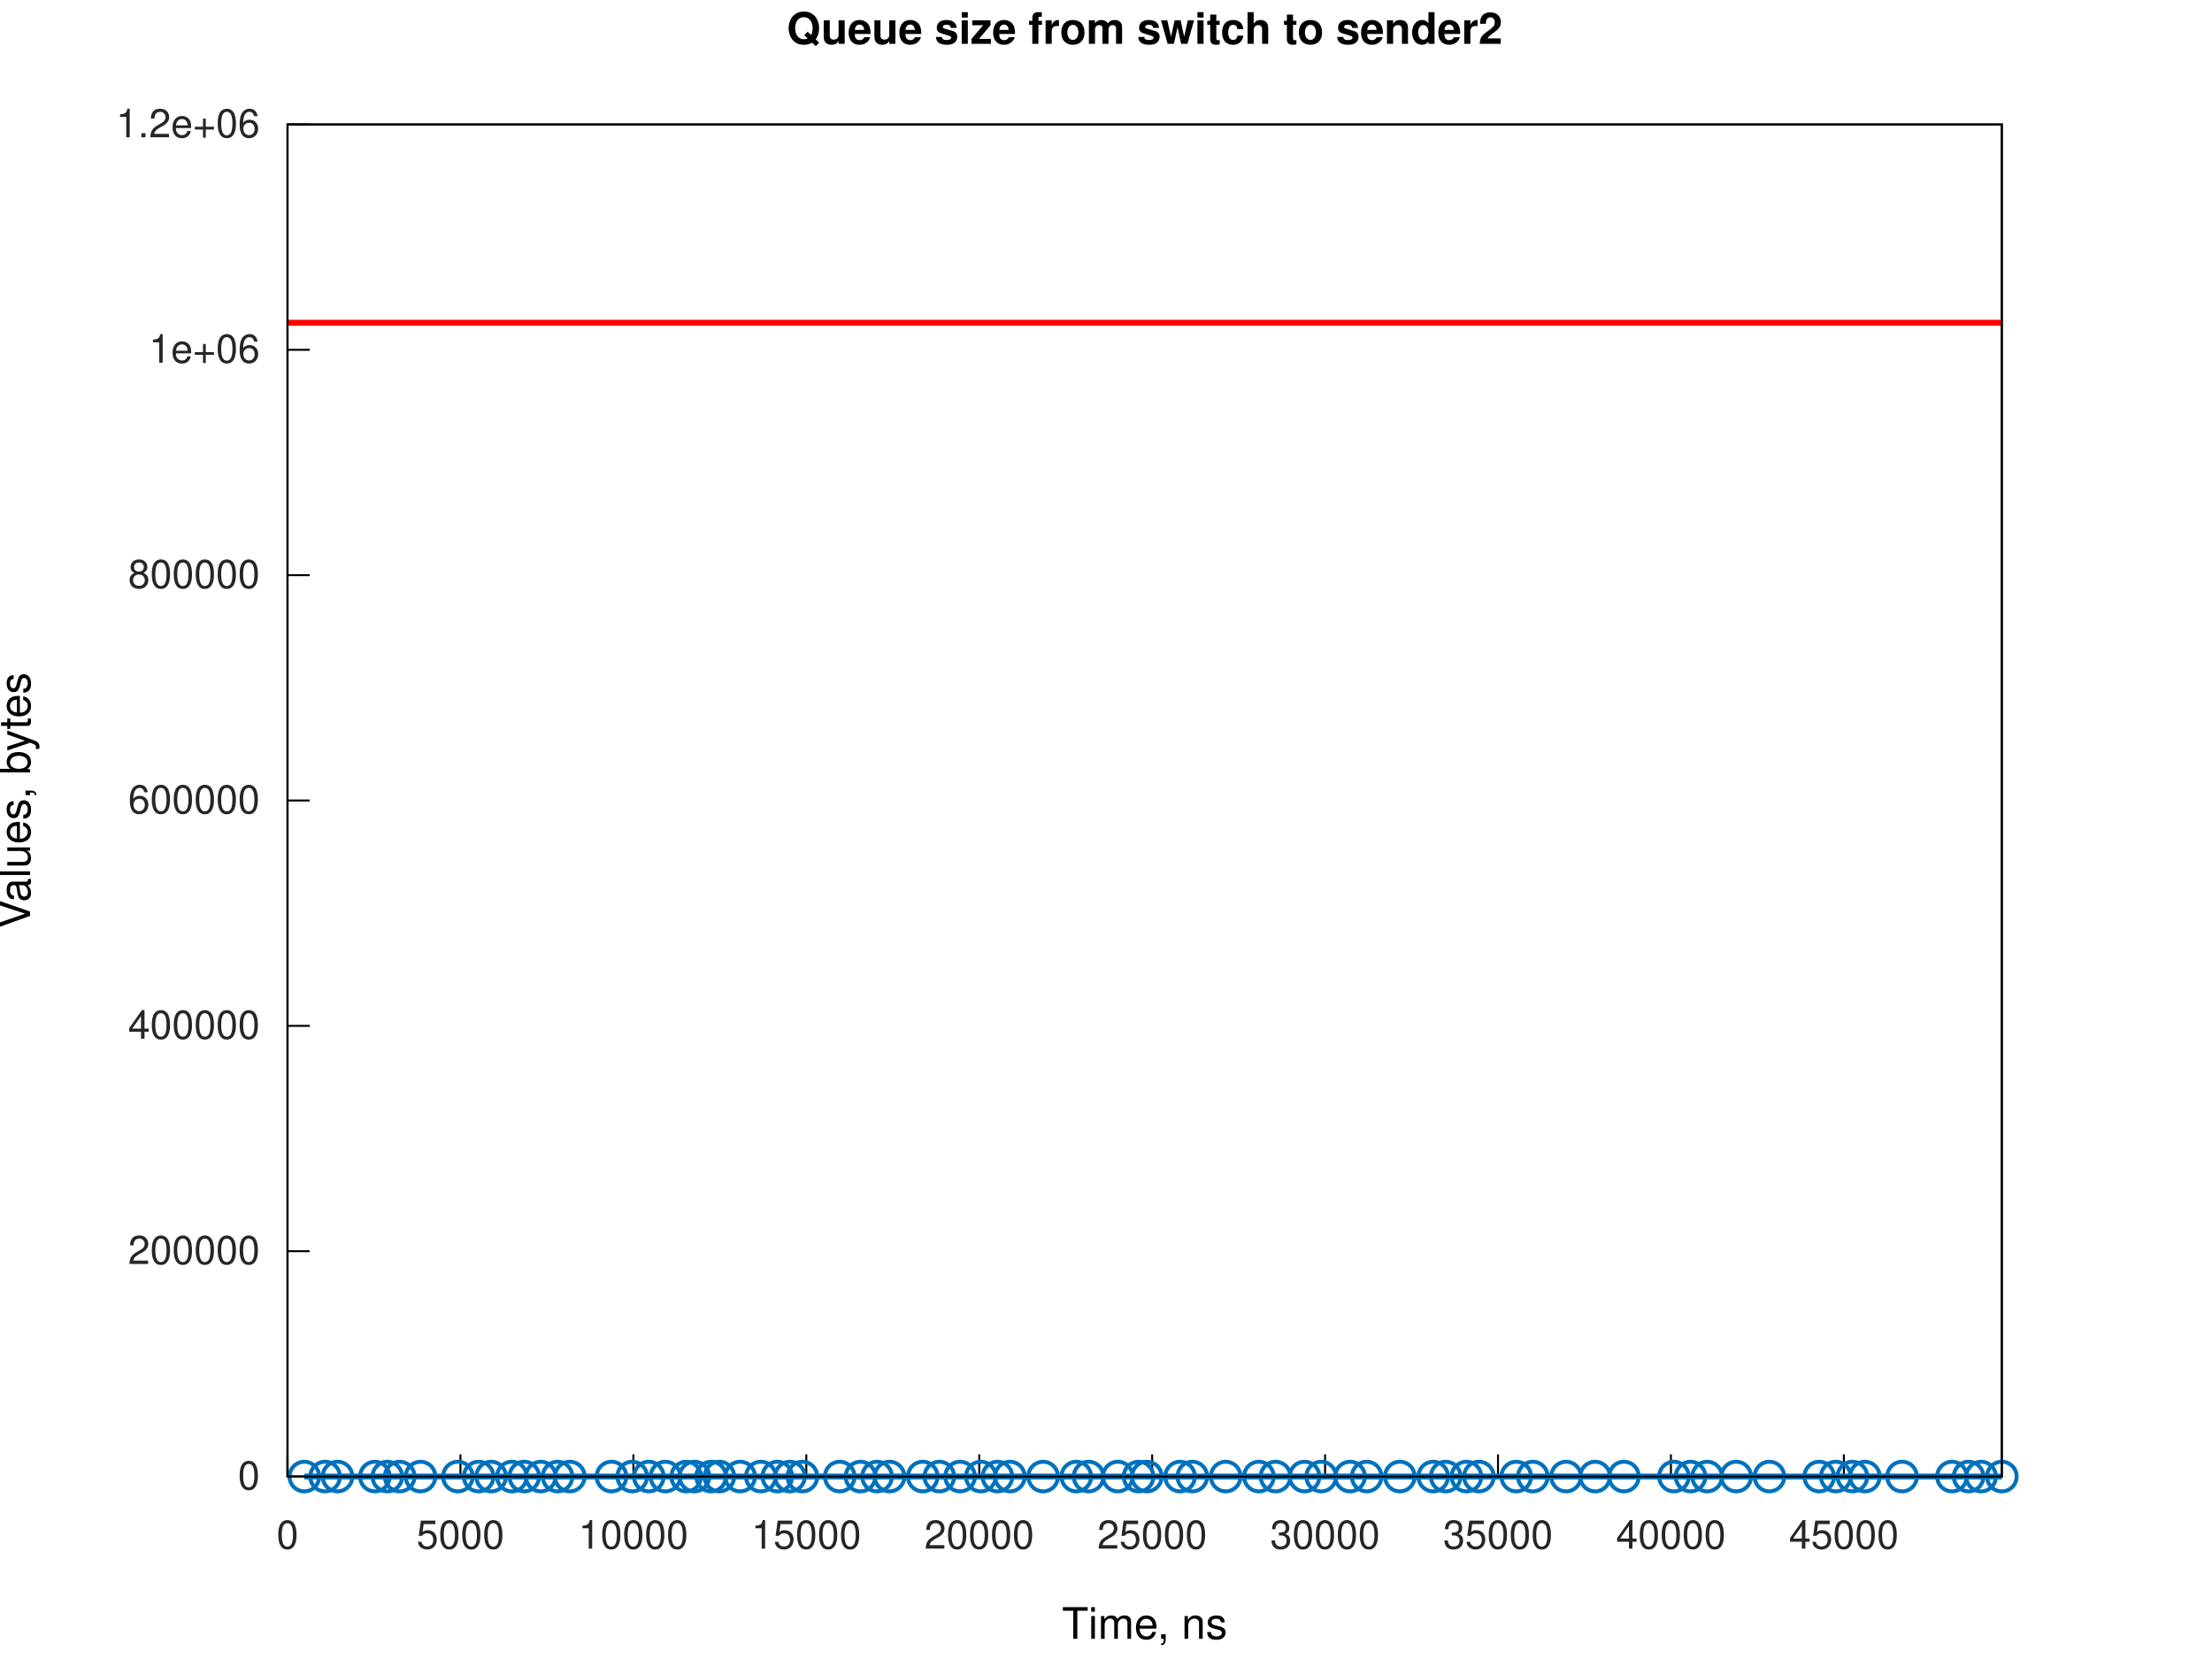
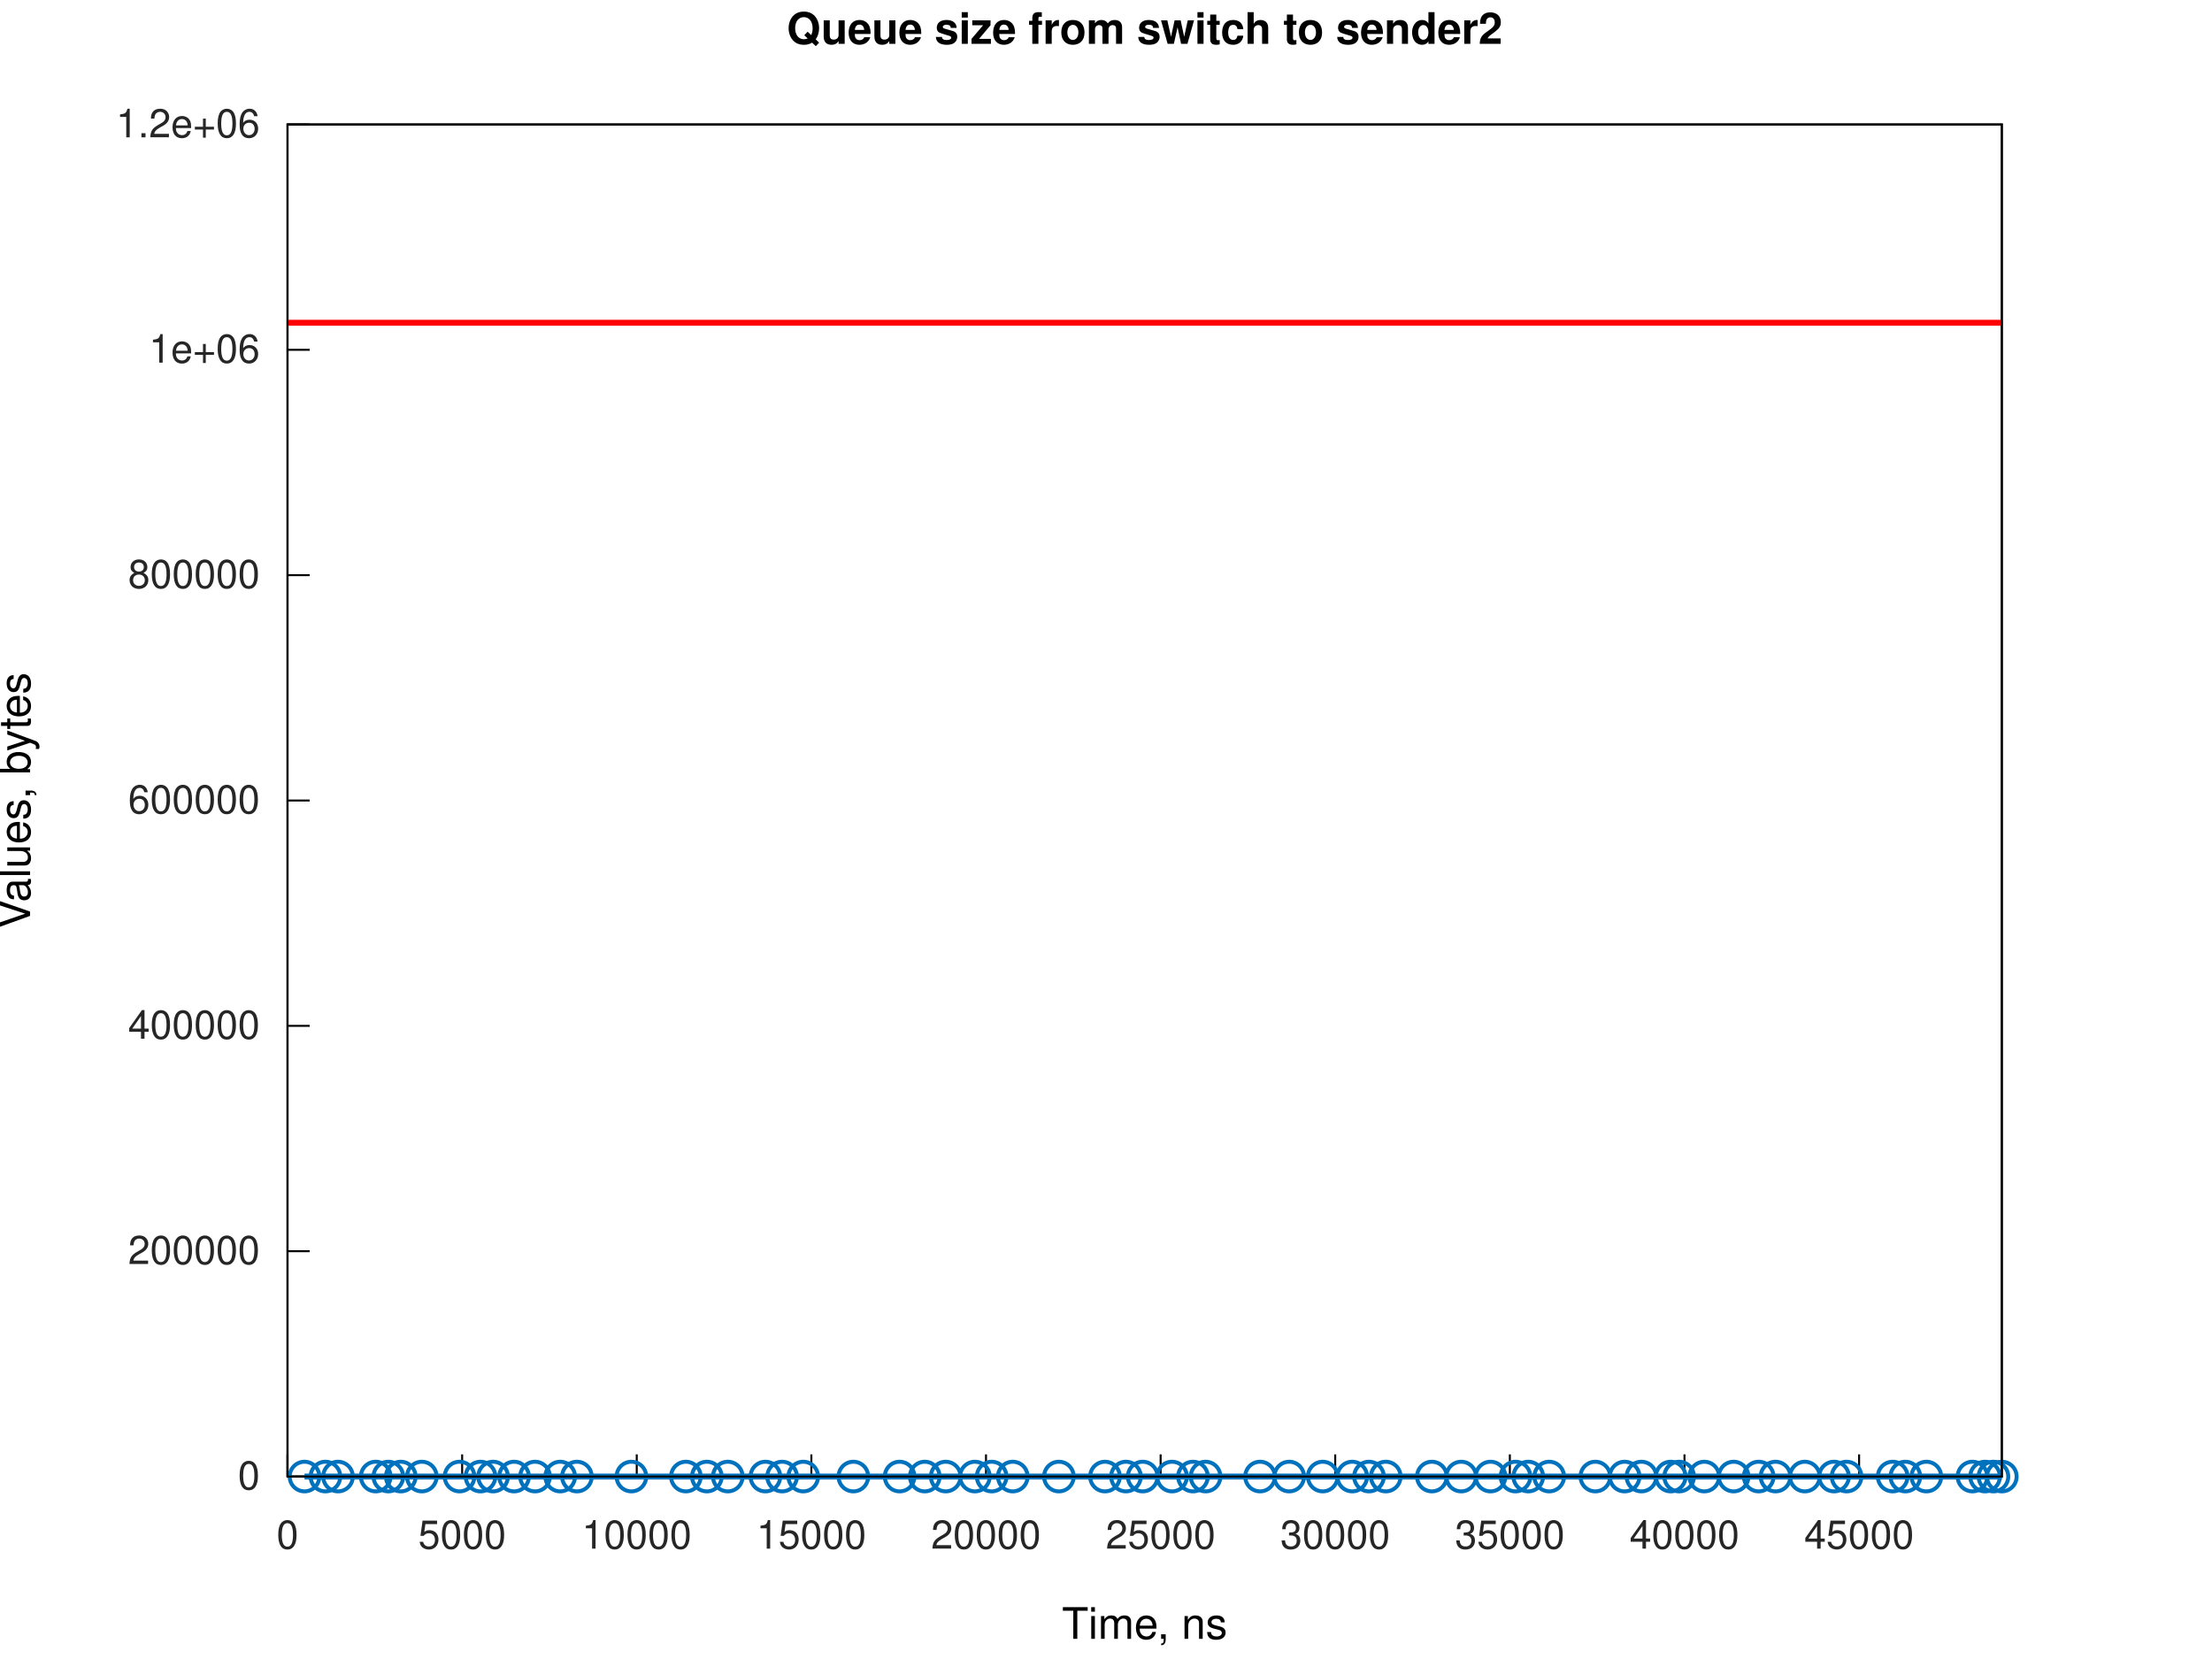
<svg xmlns="http://www.w3.org/2000/svg" xmlns:xlink="http://www.w3.org/1999/xlink" width="560" height="420" viewBox="0 0 560 420">
  <g id="gnuplot_canvas">
    <rect x="0" y="0" width="560" height="420" fill="none" />
    <defs>
      <circle id="gpDot" r="0.5" stroke-width="0.5" stroke="currentColor" />
      <path id="gpPt0" stroke-width="0.267" stroke="currentColor" d="M-1,0 h2 M0,-1 v2" />
      <path id="gpPt1" stroke-width="0.267" stroke="currentColor" d="M-1,-1 L1,1 M1,-1 L-1,1" />
      <path id="gpPt2" stroke-width="0.267" stroke="currentColor" d="M-1,0 L1,0 M0,-1 L0,1 M-1,-1 L1,1 M-1,1 L1,-1" />
      <rect id="gpPt3" stroke-width="0.267" stroke="currentColor" x="-1" y="-1" width="2" height="2" />
      <rect id="gpPt4" stroke-width="0.267" stroke="currentColor" fill="currentColor" x="-1" y="-1" width="2" height="2" />
      <circle id="gpPt5" stroke-width="0.267" stroke="currentColor" cx="0" cy="0" r="1" />
      <use xlink:href="#gpPt5" id="gpPt6" fill="currentColor" stroke="none" />
      <path id="gpPt7" stroke-width="0.267" stroke="currentColor" d="M0,-1.33 L-1.33,0.67 L1.33,0.67 z" />
      <use xlink:href="#gpPt7" id="gpPt8" fill="currentColor" stroke="none" />
      <use xlink:href="#gpPt7" id="gpPt9" stroke="currentColor" transform="rotate(180)" />
      <use xlink:href="#gpPt9" id="gpPt10" fill="currentColor" stroke="none" />
      <use xlink:href="#gpPt3" id="gpPt11" stroke="currentColor" transform="rotate(45)" />
      <use xlink:href="#gpPt11" id="gpPt12" fill="currentColor" stroke="none" />
      <path id="gpPt13" stroke-width="0.267" stroke="currentColor" d="M0,1.330 L1.265,0.411 L0.782,-1.067 L-0.782,-1.076 L-1.265,0.411 z" />
      <use xlink:href="#gpPt13" id="gpPt14" fill="currentColor" stroke="none" />
      <filter id="textbox" filterUnits="objectBoundingBox" x="0" y="0" height="1" width="1">
        <feFlood flood-color="white" flood-opacity="1" result="bgnd" />
        <feComposite in="SourceGraphic" in2="bgnd" operator="atop" />
      </filter>
      <filter id="greybox" filterUnits="objectBoundingBox" x="0" y="0" height="1" width="1">
        <feFlood flood-color="lightgrey" flood-opacity="1" result="grey" />
        <feComposite in="SourceGraphic" in2="grey" operator="atop" />
      </filter>
    </defs>
    <g fill="none" color="white" stroke="currentColor" stroke-width="1.00" stroke-linecap="butt" stroke-linejoin="miter">
</g>
    <g fill="none" color="white" stroke="currentColor" stroke-width="0.50" stroke-linecap="butt" stroke-linejoin="miter">
</g>
    <g fill="none" color="black" stroke="currentColor" stroke-width="0.50" stroke-linecap="butt" stroke-linejoin="miter">
      <path stroke="rgb(  0,   0,   0)" d="M72.79,373.81 L78.41,373.81  " />
      <g transform="translate(65.79,377.06)" stroke="none" fill="rgb(38,38,38)" font-family="Helvetica" font-size="10.00" text-anchor="end">
        <text>
          <tspan font-family="Helvetica">0</tspan>
        </text>
      </g>
    </g>
    <g fill="none" color="black" stroke="currentColor" stroke-width="0.50" stroke-linecap="butt" stroke-linejoin="miter">
      <path stroke="rgb(  0,   0,   0)" d="M72.79,316.76 L78.41,316.76  " />
      <g transform="translate(65.79,320.01)" stroke="none" fill="rgb(38,38,38)" font-family="Helvetica" font-size="10.00" text-anchor="end">
        <text>
          <tspan font-family="Helvetica">200000</tspan>
        </text>
      </g>
    </g>
    <g fill="none" color="black" stroke="currentColor" stroke-width="0.50" stroke-linecap="butt" stroke-linejoin="miter">
      <path stroke="rgb(  0,   0,   0)" d="M72.79,259.71 L78.41,259.71  " />
      <g transform="translate(65.79,262.96)" stroke="none" fill="rgb(38,38,38)" font-family="Helvetica" font-size="10.00" text-anchor="end">
        <text>
          <tspan font-family="Helvetica">400000</tspan>
        </text>
      </g>
    </g>
    <g fill="none" color="black" stroke="currentColor" stroke-width="0.50" stroke-linecap="butt" stroke-linejoin="miter">
      <path stroke="rgb(  0,   0,   0)" d="M72.79,202.66 L78.41,202.66  " />
      <g transform="translate(65.79,205.91)" stroke="none" fill="rgb(38,38,38)" font-family="Helvetica" font-size="10.00" text-anchor="end">
        <text>
          <tspan font-family="Helvetica">600000</tspan>
        </text>
      </g>
    </g>
    <g fill="none" color="black" stroke="currentColor" stroke-width="0.50" stroke-linecap="butt" stroke-linejoin="miter">
      <path stroke="rgb(  0,   0,   0)" d="M72.79,145.61 L78.41,145.61  " />
      <g transform="translate(65.79,148.86)" stroke="none" fill="rgb(38,38,38)" font-family="Helvetica" font-size="10.00" text-anchor="end">
        <text>
          <tspan font-family="Helvetica">800000</tspan>
        </text>
      </g>
    </g>
    <g fill="none" color="black" stroke="currentColor" stroke-width="0.50" stroke-linecap="butt" stroke-linejoin="miter">
      <path stroke="rgb(  0,   0,   0)" d="M72.79,88.56 L78.41,88.56  " />
      <g transform="translate(65.79,91.81)" stroke="none" fill="rgb(38,38,38)" font-family="Helvetica" font-size="10.00" text-anchor="end">
        <text>
          <tspan font-family="Helvetica">1e+06</tspan>
        </text>
      </g>
    </g>
    <g fill="none" color="black" stroke="currentColor" stroke-width="0.50" stroke-linecap="butt" stroke-linejoin="miter">
      <path stroke="rgb(  0,   0,   0)" d="M72.79,31.51 L78.41,31.51  " />
      <g transform="translate(65.79,34.76)" stroke="none" fill="rgb(38,38,38)" font-family="Helvetica" font-size="10.00" text-anchor="end">
        <text>
          <tspan font-family="Helvetica">1.2e+06</tspan>
        </text>
      </g>
    </g>
    <g fill="none" color="black" stroke="currentColor" stroke-width="0.50" stroke-linecap="butt" stroke-linejoin="miter">
      <path stroke="rgb(  0,   0,   0)" d="M72.79,373.81 L72.79,368.19  " />
      <g transform="translate(72.79,392.06)" stroke="none" fill="rgb(38,38,38)" font-family="Helvetica" font-size="10.00" text-anchor="middle">
        <text>
          <tspan font-family="Helvetica">0</tspan>
        </text>
      </g>
    </g>
    <g fill="none" color="black" stroke="currentColor" stroke-width="0.50" stroke-linecap="butt" stroke-linejoin="miter">
-       <path stroke="rgb(  0,   0,   0)" d="M116.57,373.81 L116.57,368.19  " />
-       <g transform="translate(116.57,392.06)" stroke="none" fill="rgb(38,38,38)" font-family="Helvetica" font-size="10.00" text-anchor="middle">
+       <path stroke="rgb(  0,   0,   0)" d="M117.00,373.81 L117.00,368.19  " />
+       <g transform="translate(117.00,392.06)" stroke="none" fill="rgb(38,38,38)" font-family="Helvetica" font-size="10.00" text-anchor="middle">
        <text>
          <tspan font-family="Helvetica">5000</tspan>
        </text>
      </g>
    </g>
    <g fill="none" color="black" stroke="currentColor" stroke-width="0.50" stroke-linecap="butt" stroke-linejoin="miter">
-       <path stroke="rgb(  0,   0,   0)" d="M160.35,373.81 L160.35,368.19  " />
-       <g transform="translate(160.35,392.06)" stroke="none" fill="rgb(38,38,38)" font-family="Helvetica" font-size="10.00" text-anchor="middle">
+       <path stroke="rgb(  0,   0,   0)" d="M161.20,373.81 L161.20,368.19  " />
+       <g transform="translate(161.20,392.06)" stroke="none" fill="rgb(38,38,38)" font-family="Helvetica" font-size="10.00" text-anchor="middle">
        <text>
          <tspan font-family="Helvetica">10000</tspan>
        </text>
      </g>
    </g>
    <g fill="none" color="black" stroke="currentColor" stroke-width="0.50" stroke-linecap="butt" stroke-linejoin="miter">
-       <path stroke="rgb(  0,   0,   0)" d="M204.13,373.81 L204.13,368.19  " />
-       <g transform="translate(204.13,392.06)" stroke="none" fill="rgb(38,38,38)" font-family="Helvetica" font-size="10.00" text-anchor="middle">
+       <path stroke="rgb(  0,   0,   0)" d="M205.41,373.81 L205.41,368.19  " />
+       <g transform="translate(205.41,392.06)" stroke="none" fill="rgb(38,38,38)" font-family="Helvetica" font-size="10.00" text-anchor="middle">
        <text>
          <tspan font-family="Helvetica">15000</tspan>
        </text>
      </g>
    </g>
    <g fill="none" color="black" stroke="currentColor" stroke-width="0.50" stroke-linecap="butt" stroke-linejoin="miter">
-       <path stroke="rgb(  0,   0,   0)" d="M247.91,373.81 L247.91,368.19  " />
-       <g transform="translate(247.91,392.06)" stroke="none" fill="rgb(38,38,38)" font-family="Helvetica" font-size="10.00" text-anchor="middle">
+       <path stroke="rgb(  0,   0,   0)" d="M249.62,373.81 L249.62,368.19  " />
+       <g transform="translate(249.62,392.06)" stroke="none" fill="rgb(38,38,38)" font-family="Helvetica" font-size="10.00" text-anchor="middle">
        <text>
          <tspan font-family="Helvetica">20000</tspan>
        </text>
      </g>
    </g>
    <g fill="none" color="black" stroke="currentColor" stroke-width="0.50" stroke-linecap="butt" stroke-linejoin="miter">
-       <path stroke="rgb(  0,   0,   0)" d="M291.69,373.81 L291.69,368.19  " />
-       <g transform="translate(291.69,392.06)" stroke="none" fill="rgb(38,38,38)" font-family="Helvetica" font-size="10.00" text-anchor="middle">
+       <path stroke="rgb(  0,   0,   0)" d="M293.83,373.81 L293.83,368.19  " />
+       <g transform="translate(293.83,392.06)" stroke="none" fill="rgb(38,38,38)" font-family="Helvetica" font-size="10.00" text-anchor="middle">
        <text>
          <tspan font-family="Helvetica">25000</tspan>
        </text>
      </g>
    </g>
    <g fill="none" color="black" stroke="currentColor" stroke-width="0.50" stroke-linecap="butt" stroke-linejoin="miter">
-       <path stroke="rgb(  0,   0,   0)" d="M335.46,373.81 L335.46,368.19  " />
-       <g transform="translate(335.46,392.06)" stroke="none" fill="rgb(38,38,38)" font-family="Helvetica" font-size="10.00" text-anchor="middle">
+       <path stroke="rgb(  0,   0,   0)" d="M338.03,373.81 L338.03,368.19  " />
+       <g transform="translate(338.03,392.06)" stroke="none" fill="rgb(38,38,38)" font-family="Helvetica" font-size="10.00" text-anchor="middle">
        <text>
          <tspan font-family="Helvetica">30000</tspan>
        </text>
      </g>
    </g>
    <g fill="none" color="black" stroke="currentColor" stroke-width="0.50" stroke-linecap="butt" stroke-linejoin="miter">
-       <path stroke="rgb(  0,   0,   0)" d="M379.24,373.81 L379.24,368.19  " />
-       <g transform="translate(379.24,392.06)" stroke="none" fill="rgb(38,38,38)" font-family="Helvetica" font-size="10.00" text-anchor="middle">
+       <path stroke="rgb(  0,   0,   0)" d="M382.24,373.81 L382.24,368.19  " />
+       <g transform="translate(382.24,392.06)" stroke="none" fill="rgb(38,38,38)" font-family="Helvetica" font-size="10.00" text-anchor="middle">
        <text>
          <tspan font-family="Helvetica">35000</tspan>
        </text>
      </g>
    </g>
    <g fill="none" color="black" stroke="currentColor" stroke-width="0.50" stroke-linecap="butt" stroke-linejoin="miter">
-       <path stroke="rgb(  0,   0,   0)" d="M423.02,373.81 L423.02,368.19  " />
-       <g transform="translate(423.02,392.06)" stroke="none" fill="rgb(38,38,38)" font-family="Helvetica" font-size="10.00" text-anchor="middle">
+       <path stroke="rgb(  0,   0,   0)" d="M426.45,373.81 L426.45,368.19  " />
+       <g transform="translate(426.45,392.06)" stroke="none" fill="rgb(38,38,38)" font-family="Helvetica" font-size="10.00" text-anchor="middle">
        <text>
          <tspan font-family="Helvetica">40000</tspan>
        </text>
      </g>
    </g>
    <g fill="none" color="black" stroke="currentColor" stroke-width="0.50" stroke-linecap="butt" stroke-linejoin="miter">
-       <path stroke="rgb(  0,   0,   0)" d="M466.80,373.81 L466.80,368.19  " />
-       <g transform="translate(466.80,392.06)" stroke="none" fill="rgb(38,38,38)" font-family="Helvetica" font-size="10.00" text-anchor="middle">
+       <path stroke="rgb(  0,   0,   0)" d="M470.66,373.81 L470.66,368.19  " />
+       <g transform="translate(470.66,392.06)" stroke="none" fill="rgb(38,38,38)" font-family="Helvetica" font-size="10.00" text-anchor="middle">
        <text>
          <tspan font-family="Helvetica">45000</tspan>
        </text>
      </g>
    </g>
    <g fill="none" color="black" stroke="currentColor" stroke-width="0.50" stroke-linecap="butt" stroke-linejoin="miter">
</g>
    <g fill="none" color="black" stroke="currentColor" stroke-width="0.50" stroke-linecap="butt" stroke-linejoin="miter">
      <path stroke="rgb(  0,   0,   0)" d="M72.79,31.51 L72.79,373.81 L506.79,373.81 L506.79,31.51 L72.79,31.51 Z  " />
    </g>
    <g fill="none" color="black" stroke="currentColor" stroke-width="0.50" stroke-linecap="butt" stroke-linejoin="miter">
</g>
    <g id="gnuplot_plot_1a">
      <g fill="none" color="white" stroke="rgb(  0,   0,   0)" stroke-width="1.50" stroke-linecap="butt" stroke-linejoin="miter">
</g>
      <g fill="none" color="black" stroke="currentColor" stroke-width="1.50" stroke-linecap="butt" stroke-linejoin="miter">
-         <path stroke="rgb(  0, 113, 188)" d="M77.05,373.81 L82.30,373.81 L85.45,373.81 L94.91,373.81 L98.06,373.81 L101.19,373.81 L106.46,373.81 L115.92,373.81   L121.18,373.81 L124.34,373.81 L129.59,373.81 L132.73,373.81 L136.90,373.81 L141.15,373.81 L144.26,373.81 L154.81,373.81   L160.06,373.81 L164.26,373.81 L168.46,373.81 L173.72,373.81 L175.82,373.81 L180.02,373.81 L182.12,373.81 L187.38,373.81   L192.62,373.81 L196.79,373.81 L199.99,373.81 L203.14,373.81 L212.59,373.81 L217.85,373.81 L222.05,373.81 L225.20,373.81   L233.61,373.81 L237.81,373.81 L243.06,373.81 L248.32,373.81 L252.52,373.81 L255.67,373.81 L264.08,373.81 L272.48,373.81   L275.59,373.81 L282.99,373.81 L288.24,373.81 L290.35,373.81 L298.75,373.81 L301.86,373.81 L310.30,373.81 L318.71,373.81   L322.92,373.81 L330.27,373.81 L334.48,373.81 L341.79,373.81 L345.99,373.81 L354.39,373.81 L362.84,373.81 L366.00,373.81   L371.25,373.81 L374.40,373.81 L383.86,373.81 L388.06,373.81 L396.47,373.81 L403.82,373.81 L411.13,373.81 L423.78,373.81   L427.99,373.81 L432.19,373.81 L439.55,373.81 L447.95,373.81 L460.56,373.81 L464.76,373.81 L468.96,373.81 L472.12,373.81   L481.53,373.81 L494.17,373.81 L498.38,373.81 L501.54,373.81 L506.79,373.81  " />
-         <use xlink:href="#gpPt5" transform="translate(77.05,373.81) scale(3.75)" color="rgb(  0, 113, 188)" />
-         <use xlink:href="#gpPt5" transform="translate(82.30,373.81) scale(3.75)" color="rgb(  0, 113, 188)" />
-         <use xlink:href="#gpPt5" transform="translate(85.45,373.81) scale(3.75)" color="rgb(  0, 113, 188)" />
-         <use xlink:href="#gpPt5" transform="translate(94.91,373.81) scale(3.75)" color="rgb(  0, 113, 188)" />
-         <use xlink:href="#gpPt5" transform="translate(98.06,373.81) scale(3.75)" color="rgb(  0, 113, 188)" />
-         <use xlink:href="#gpPt5" transform="translate(101.19,373.81) scale(3.75)" color="rgb(  0, 113, 188)" />
-         <use xlink:href="#gpPt5" transform="translate(106.46,373.81) scale(3.75)" color="rgb(  0, 113, 188)" />
-         <use xlink:href="#gpPt5" transform="translate(115.92,373.81) scale(3.75)" color="rgb(  0, 113, 188)" />
-         <use xlink:href="#gpPt5" transform="translate(121.18,373.81) scale(3.75)" color="rgb(  0, 113, 188)" />
-         <use xlink:href="#gpPt5" transform="translate(124.34,373.81) scale(3.75)" color="rgb(  0, 113, 188)" />
-         <use xlink:href="#gpPt5" transform="translate(129.59,373.81) scale(3.75)" color="rgb(  0, 113, 188)" />
-         <use xlink:href="#gpPt5" transform="translate(132.73,373.81) scale(3.75)" color="rgb(  0, 113, 188)" />
-         <use xlink:href="#gpPt5" transform="translate(136.90,373.81) scale(3.75)" color="rgb(  0, 113, 188)" />
-         <use xlink:href="#gpPt5" transform="translate(141.15,373.81) scale(3.75)" color="rgb(  0, 113, 188)" />
-         <use xlink:href="#gpPt5" transform="translate(144.26,373.81) scale(3.75)" color="rgb(  0, 113, 188)" />
-         <use xlink:href="#gpPt5" transform="translate(154.81,373.81) scale(3.75)" color="rgb(  0, 113, 188)" />
-         <use xlink:href="#gpPt5" transform="translate(160.06,373.81) scale(3.75)" color="rgb(  0, 113, 188)" />
-         <use xlink:href="#gpPt5" transform="translate(164.26,373.81) scale(3.75)" color="rgb(  0, 113, 188)" />
-         <use xlink:href="#gpPt5" transform="translate(168.46,373.81) scale(3.75)" color="rgb(  0, 113, 188)" />
-         <use xlink:href="#gpPt5" transform="translate(173.72,373.81) scale(3.75)" color="rgb(  0, 113, 188)" />
-         <use xlink:href="#gpPt5" transform="translate(175.82,373.81) scale(3.75)" color="rgb(  0, 113, 188)" />
-         <use xlink:href="#gpPt5" transform="translate(180.02,373.81) scale(3.75)" color="rgb(  0, 113, 188)" />
-         <use xlink:href="#gpPt5" transform="translate(182.12,373.81) scale(3.75)" color="rgb(  0, 113, 188)" />
-         <use xlink:href="#gpPt5" transform="translate(187.38,373.81) scale(3.75)" color="rgb(  0, 113, 188)" />
-         <use xlink:href="#gpPt5" transform="translate(192.62,373.81) scale(3.75)" color="rgb(  0, 113, 188)" />
-         <use xlink:href="#gpPt5" transform="translate(196.79,373.81) scale(3.75)" color="rgb(  0, 113, 188)" />
-         <use xlink:href="#gpPt5" transform="translate(199.99,373.81) scale(3.75)" color="rgb(  0, 113, 188)" />
-         <use xlink:href="#gpPt5" transform="translate(203.14,373.81) scale(3.75)" color="rgb(  0, 113, 188)" />
-         <use xlink:href="#gpPt5" transform="translate(212.59,373.81) scale(3.75)" color="rgb(  0, 113, 188)" />
-         <use xlink:href="#gpPt5" transform="translate(217.85,373.81) scale(3.75)" color="rgb(  0, 113, 188)" />
-         <use xlink:href="#gpPt5" transform="translate(222.05,373.81) scale(3.75)" color="rgb(  0, 113, 188)" />
-         <use xlink:href="#gpPt5" transform="translate(225.20,373.81) scale(3.75)" color="rgb(  0, 113, 188)" />
-         <use xlink:href="#gpPt5" transform="translate(233.61,373.81) scale(3.75)" color="rgb(  0, 113, 188)" />
-         <use xlink:href="#gpPt5" transform="translate(237.81,373.81) scale(3.75)" color="rgb(  0, 113, 188)" />
-         <use xlink:href="#gpPt5" transform="translate(243.06,373.81) scale(3.75)" color="rgb(  0, 113, 188)" />
-         <use xlink:href="#gpPt5" transform="translate(248.32,373.81) scale(3.75)" color="rgb(  0, 113, 188)" />
-         <use xlink:href="#gpPt5" transform="translate(252.52,373.81) scale(3.75)" color="rgb(  0, 113, 188)" />
-         <use xlink:href="#gpPt5" transform="translate(255.67,373.81) scale(3.75)" color="rgb(  0, 113, 188)" />
-         <use xlink:href="#gpPt5" transform="translate(264.08,373.81) scale(3.75)" color="rgb(  0, 113, 188)" />
-         <use xlink:href="#gpPt5" transform="translate(272.48,373.81) scale(3.75)" color="rgb(  0, 113, 188)" />
-         <use xlink:href="#gpPt5" transform="translate(275.59,373.81) scale(3.75)" color="rgb(  0, 113, 188)" />
-         <use xlink:href="#gpPt5" transform="translate(282.99,373.81) scale(3.75)" color="rgb(  0, 113, 188)" />
-         <use xlink:href="#gpPt5" transform="translate(288.24,373.81) scale(3.75)" color="rgb(  0, 113, 188)" />
-         <use xlink:href="#gpPt5" transform="translate(290.35,373.81) scale(3.75)" color="rgb(  0, 113, 188)" />
-         <use xlink:href="#gpPt5" transform="translate(298.75,373.81) scale(3.75)" color="rgb(  0, 113, 188)" />
-         <use xlink:href="#gpPt5" transform="translate(301.86,373.81) scale(3.75)" color="rgb(  0, 113, 188)" />
-         <use xlink:href="#gpPt5" transform="translate(310.30,373.81) scale(3.75)" color="rgb(  0, 113, 188)" />
-         <use xlink:href="#gpPt5" transform="translate(318.71,373.81) scale(3.75)" color="rgb(  0, 113, 188)" />
-         <use xlink:href="#gpPt5" transform="translate(322.92,373.81) scale(3.75)" color="rgb(  0, 113, 188)" />
-         <use xlink:href="#gpPt5" transform="translate(330.27,373.81) scale(3.75)" color="rgb(  0, 113, 188)" />
-         <use xlink:href="#gpPt5" transform="translate(334.48,373.81) scale(3.75)" color="rgb(  0, 113, 188)" />
-         <use xlink:href="#gpPt5" transform="translate(341.79,373.81) scale(3.75)" color="rgb(  0, 113, 188)" />
-         <use xlink:href="#gpPt5" transform="translate(345.99,373.81) scale(3.75)" color="rgb(  0, 113, 188)" />
-         <use xlink:href="#gpPt5" transform="translate(354.39,373.81) scale(3.75)" color="rgb(  0, 113, 188)" />
-         <use xlink:href="#gpPt5" transform="translate(362.84,373.81) scale(3.75)" color="rgb(  0, 113, 188)" />
-         <use xlink:href="#gpPt5" transform="translate(366.00,373.81) scale(3.75)" color="rgb(  0, 113, 188)" />
-         <use xlink:href="#gpPt5" transform="translate(371.25,373.81) scale(3.75)" color="rgb(  0, 113, 188)" />
-         <use xlink:href="#gpPt5" transform="translate(374.40,373.81) scale(3.75)" color="rgb(  0, 113, 188)" />
-         <use xlink:href="#gpPt5" transform="translate(383.86,373.81) scale(3.75)" color="rgb(  0, 113, 188)" />
-         <use xlink:href="#gpPt5" transform="translate(388.06,373.81) scale(3.75)" color="rgb(  0, 113, 188)" />
-         <use xlink:href="#gpPt5" transform="translate(396.47,373.81) scale(3.75)" color="rgb(  0, 113, 188)" />
-         <use xlink:href="#gpPt5" transform="translate(403.82,373.81) scale(3.75)" color="rgb(  0, 113, 188)" />
-         <use xlink:href="#gpPt5" transform="translate(411.13,373.81) scale(3.75)" color="rgb(  0, 113, 188)" />
-         <use xlink:href="#gpPt5" transform="translate(423.78,373.81) scale(3.75)" color="rgb(  0, 113, 188)" />
-         <use xlink:href="#gpPt5" transform="translate(427.99,373.81) scale(3.75)" color="rgb(  0, 113, 188)" />
-         <use xlink:href="#gpPt5" transform="translate(432.19,373.81) scale(3.75)" color="rgb(  0, 113, 188)" />
-         <use xlink:href="#gpPt5" transform="translate(439.55,373.81) scale(3.75)" color="rgb(  0, 113, 188)" />
-         <use xlink:href="#gpPt5" transform="translate(447.95,373.81) scale(3.75)" color="rgb(  0, 113, 188)" />
-         <use xlink:href="#gpPt5" transform="translate(460.56,373.81) scale(3.75)" color="rgb(  0, 113, 188)" />
-         <use xlink:href="#gpPt5" transform="translate(464.76,373.81) scale(3.75)" color="rgb(  0, 113, 188)" />
-         <use xlink:href="#gpPt5" transform="translate(468.96,373.81) scale(3.75)" color="rgb(  0, 113, 188)" />
-         <use xlink:href="#gpPt5" transform="translate(472.12,373.81) scale(3.75)" color="rgb(  0, 113, 188)" />
-         <use xlink:href="#gpPt5" transform="translate(481.53,373.81) scale(3.75)" color="rgb(  0, 113, 188)" />
-         <use xlink:href="#gpPt5" transform="translate(494.17,373.81) scale(3.75)" color="rgb(  0, 113, 188)" />
-         <use xlink:href="#gpPt5" transform="translate(498.38,373.81) scale(3.75)" color="rgb(  0, 113, 188)" />
-         <use xlink:href="#gpPt5" transform="translate(501.54,373.81) scale(3.75)" color="rgb(  0, 113, 188)" />
+         <path stroke="rgb(  0, 113, 188)" d="M77.09,373.81 L82.39,373.81 L85.57,373.81 L95.12,373.81 L98.31,373.81 L101.46,373.81 L106.79,373.81 L116.34,373.81   L121.65,373.81 L124.83,373.81 L130.14,373.81 L135.45,373.81 L141.82,373.81 L146.06,373.81 L159.85,373.81 L173.64,373.81   L178.95,373.81 L184.25,373.81 L193.77,373.81 L198.00,373.81 L203.35,373.81 L216.04,373.81 L227.75,373.81 L234.12,373.81   L239.42,373.81 L246.81,373.81 L251.05,373.81 L256.40,373.81 L268.07,373.81 L279.74,373.81 L285.05,373.81 L289.29,373.81   L296.72,373.81 L302.02,373.81 L305.21,373.81 L319.00,373.81 L326.38,373.81 L334.87,373.81 L342.34,373.81 L346.58,373.81   L350.83,373.81 L362.50,373.81 L369.92,373.81 L377.35,373.81 L383.67,373.81 L386.90,373.81 L392.20,373.81 L403.88,373.81   L411.30,373.81 L415.55,373.81 L422.97,373.81 L425.10,373.81 L431.46,373.81 L438.89,373.81 L445.24,373.81 L449.50,373.81   L456.92,373.81 L464.31,373.81 L467.49,373.81 L479.16,373.81 L482.37,373.81 L487.69,373.81 L499.36,373.81 L502.55,373.81   L504.67,373.81 L506.79,373.81  " />
+         <use xlink:href="#gpPt5" transform="translate(77.09,373.81) scale(3.75)" color="rgb(  0, 113, 188)" />
+         <use xlink:href="#gpPt5" transform="translate(82.39,373.81) scale(3.75)" color="rgb(  0, 113, 188)" />
+         <use xlink:href="#gpPt5" transform="translate(85.57,373.81) scale(3.75)" color="rgb(  0, 113, 188)" />
+         <use xlink:href="#gpPt5" transform="translate(95.12,373.81) scale(3.75)" color="rgb(  0, 113, 188)" />
+         <use xlink:href="#gpPt5" transform="translate(98.31,373.81) scale(3.75)" color="rgb(  0, 113, 188)" />
+         <use xlink:href="#gpPt5" transform="translate(101.46,373.81) scale(3.75)" color="rgb(  0, 113, 188)" />
+         <use xlink:href="#gpPt5" transform="translate(106.79,373.81) scale(3.75)" color="rgb(  0, 113, 188)" />
+         <use xlink:href="#gpPt5" transform="translate(116.34,373.81) scale(3.75)" color="rgb(  0, 113, 188)" />
+         <use xlink:href="#gpPt5" transform="translate(121.65,373.81) scale(3.75)" color="rgb(  0, 113, 188)" />
+         <use xlink:href="#gpPt5" transform="translate(124.83,373.81) scale(3.75)" color="rgb(  0, 113, 188)" />
+         <use xlink:href="#gpPt5" transform="translate(130.14,373.81) scale(3.75)" color="rgb(  0, 113, 188)" />
+         <use xlink:href="#gpPt5" transform="translate(135.45,373.81) scale(3.75)" color="rgb(  0, 113, 188)" />
+         <use xlink:href="#gpPt5" transform="translate(141.82,373.81) scale(3.75)" color="rgb(  0, 113, 188)" />
+         <use xlink:href="#gpPt5" transform="translate(146.06,373.81) scale(3.75)" color="rgb(  0, 113, 188)" />
+         <use xlink:href="#gpPt5" transform="translate(159.85,373.81) scale(3.75)" color="rgb(  0, 113, 188)" />
+         <use xlink:href="#gpPt5" transform="translate(173.64,373.81) scale(3.75)" color="rgb(  0, 113, 188)" />
+         <use xlink:href="#gpPt5" transform="translate(178.95,373.81) scale(3.75)" color="rgb(  0, 113, 188)" />
+         <use xlink:href="#gpPt5" transform="translate(184.25,373.81) scale(3.75)" color="rgb(  0, 113, 188)" />
+         <use xlink:href="#gpPt5" transform="translate(193.77,373.81) scale(3.75)" color="rgb(  0, 113, 188)" />
+         <use xlink:href="#gpPt5" transform="translate(198.00,373.81) scale(3.75)" color="rgb(  0, 113, 188)" />
+         <use xlink:href="#gpPt5" transform="translate(203.35,373.81) scale(3.75)" color="rgb(  0, 113, 188)" />
+         <use xlink:href="#gpPt5" transform="translate(216.04,373.81) scale(3.75)" color="rgb(  0, 113, 188)" />
+         <use xlink:href="#gpPt5" transform="translate(227.75,373.81) scale(3.75)" color="rgb(  0, 113, 188)" />
+         <use xlink:href="#gpPt5" transform="translate(234.12,373.81) scale(3.75)" color="rgb(  0, 113, 188)" />
+         <use xlink:href="#gpPt5" transform="translate(239.42,373.81) scale(3.75)" color="rgb(  0, 113, 188)" />
+         <use xlink:href="#gpPt5" transform="translate(246.81,373.81) scale(3.75)" color="rgb(  0, 113, 188)" />
+         <use xlink:href="#gpPt5" transform="translate(251.05,373.81) scale(3.75)" color="rgb(  0, 113, 188)" />
+         <use xlink:href="#gpPt5" transform="translate(256.40,373.81) scale(3.75)" color="rgb(  0, 113, 188)" />
+         <use xlink:href="#gpPt5" transform="translate(268.07,373.81) scale(3.75)" color="rgb(  0, 113, 188)" />
+         <use xlink:href="#gpPt5" transform="translate(279.74,373.81) scale(3.75)" color="rgb(  0, 113, 188)" />
+         <use xlink:href="#gpPt5" transform="translate(285.05,373.81) scale(3.75)" color="rgb(  0, 113, 188)" />
+         <use xlink:href="#gpPt5" transform="translate(289.29,373.81) scale(3.75)" color="rgb(  0, 113, 188)" />
+         <use xlink:href="#gpPt5" transform="translate(296.72,373.81) scale(3.75)" color="rgb(  0, 113, 188)" />
+         <use xlink:href="#gpPt5" transform="translate(302.02,373.81) scale(3.75)" color="rgb(  0, 113, 188)" />
+         <use xlink:href="#gpPt5" transform="translate(305.21,373.81) scale(3.75)" color="rgb(  0, 113, 188)" />
+         <use xlink:href="#gpPt5" transform="translate(319.00,373.81) scale(3.75)" color="rgb(  0, 113, 188)" />
+         <use xlink:href="#gpPt5" transform="translate(326.38,373.81) scale(3.75)" color="rgb(  0, 113, 188)" />
+         <use xlink:href="#gpPt5" transform="translate(334.87,373.81) scale(3.75)" color="rgb(  0, 113, 188)" />
+         <use xlink:href="#gpPt5" transform="translate(342.34,373.81) scale(3.75)" color="rgb(  0, 113, 188)" />
+         <use xlink:href="#gpPt5" transform="translate(346.58,373.81) scale(3.75)" color="rgb(  0, 113, 188)" />
+         <use xlink:href="#gpPt5" transform="translate(350.83,373.81) scale(3.75)" color="rgb(  0, 113, 188)" />
+         <use xlink:href="#gpPt5" transform="translate(362.50,373.81) scale(3.75)" color="rgb(  0, 113, 188)" />
+         <use xlink:href="#gpPt5" transform="translate(369.92,373.81) scale(3.75)" color="rgb(  0, 113, 188)" />
+         <use xlink:href="#gpPt5" transform="translate(377.35,373.81) scale(3.75)" color="rgb(  0, 113, 188)" />
+         <use xlink:href="#gpPt5" transform="translate(383.67,373.81) scale(3.75)" color="rgb(  0, 113, 188)" />
+         <use xlink:href="#gpPt5" transform="translate(386.90,373.81) scale(3.75)" color="rgb(  0, 113, 188)" />
+         <use xlink:href="#gpPt5" transform="translate(392.20,373.81) scale(3.75)" color="rgb(  0, 113, 188)" />
+         <use xlink:href="#gpPt5" transform="translate(403.88,373.81) scale(3.75)" color="rgb(  0, 113, 188)" />
+         <use xlink:href="#gpPt5" transform="translate(411.30,373.81) scale(3.75)" color="rgb(  0, 113, 188)" />
+         <use xlink:href="#gpPt5" transform="translate(415.55,373.81) scale(3.75)" color="rgb(  0, 113, 188)" />
+         <use xlink:href="#gpPt5" transform="translate(422.97,373.81) scale(3.75)" color="rgb(  0, 113, 188)" />
+         <use xlink:href="#gpPt5" transform="translate(425.10,373.81) scale(3.75)" color="rgb(  0, 113, 188)" />
+         <use xlink:href="#gpPt5" transform="translate(431.46,373.81) scale(3.75)" color="rgb(  0, 113, 188)" />
+         <use xlink:href="#gpPt5" transform="translate(438.89,373.81) scale(3.75)" color="rgb(  0, 113, 188)" />
+         <use xlink:href="#gpPt5" transform="translate(445.24,373.81) scale(3.75)" color="rgb(  0, 113, 188)" />
+         <use xlink:href="#gpPt5" transform="translate(449.50,373.81) scale(3.75)" color="rgb(  0, 113, 188)" />
+         <use xlink:href="#gpPt5" transform="translate(456.92,373.81) scale(3.75)" color="rgb(  0, 113, 188)" />
+         <use xlink:href="#gpPt5" transform="translate(464.31,373.81) scale(3.75)" color="rgb(  0, 113, 188)" />
+         <use xlink:href="#gpPt5" transform="translate(467.49,373.81) scale(3.75)" color="rgb(  0, 113, 188)" />
+         <use xlink:href="#gpPt5" transform="translate(479.16,373.81) scale(3.75)" color="rgb(  0, 113, 188)" />
+         <use xlink:href="#gpPt5" transform="translate(482.37,373.81) scale(3.75)" color="rgb(  0, 113, 188)" />
+         <use xlink:href="#gpPt5" transform="translate(487.69,373.81) scale(3.75)" color="rgb(  0, 113, 188)" />
+         <use xlink:href="#gpPt5" transform="translate(499.36,373.81) scale(3.75)" color="rgb(  0, 113, 188)" />
+         <use xlink:href="#gpPt5" transform="translate(502.55,373.81) scale(3.75)" color="rgb(  0, 113, 188)" />
+         <use xlink:href="#gpPt5" transform="translate(504.67,373.81) scale(3.75)" color="rgb(  0, 113, 188)" />
        <use xlink:href="#gpPt5" transform="translate(506.79,373.81) scale(3.75)" color="rgb(  0, 113, 188)" />
      </g>
    </g>
    <g id="gnuplot_plot_2a">
      <g fill="none" color="black" stroke="currentColor" stroke-width="1.50" stroke-linecap="butt" stroke-linejoin="miter">
        <path stroke="rgb(255,   0,   0)" d="M72.79,81.71 L506.79,81.71  " />
      </g>
    </g>
    <g fill="none" color="white" stroke="rgb(255,   0,   0)" stroke-width="2.00" stroke-linecap="butt" stroke-linejoin="miter">
</g>
    <g fill="none" color="black" stroke="currentColor" stroke-width="2.00" stroke-linecap="butt" stroke-linejoin="miter">
</g>
    <g fill="none" color="black" stroke="black" stroke-width="0.50" stroke-linecap="butt" stroke-linejoin="miter">
</g>
    <g fill="none" color="black" stroke="currentColor" stroke-width="0.50" stroke-linecap="butt" stroke-linejoin="miter">
      <path stroke="rgb(  0,   0,   0)" d="M72.79,31.51 L72.79,373.81 L506.79,373.81 L506.79,31.51 L72.79,31.51 Z  " />
      <g transform="translate(7.61,202.66) rotate(270.00)" stroke="none" fill="rgb(0,0,0)" font-family="Helvetica" font-size="11.00" text-anchor="middle">
        <text>
          <tspan font-family="Helvetica">Values, bytes</tspan>
        </text>
      </g>
    </g>
    <g fill="none" color="black" stroke="currentColor" stroke-width="0.50" stroke-linecap="butt" stroke-linejoin="miter">
      <g transform="translate(289.79,414.89)" stroke="none" fill="rgb(0,0,0)" font-family="Helvetica" font-size="11.00" text-anchor="middle">
        <text>
          <tspan font-family="Helvetica">Time, ns</tspan>
        </text>
      </g>
    </g>
    <g fill="none" color="black" stroke="currentColor" stroke-width="0.50" stroke-linecap="butt" stroke-linejoin="miter">
</g>
    <g fill="none" color="black" stroke="currentColor" stroke-width="0.50" stroke-linecap="butt" stroke-linejoin="miter">
      <g transform="translate(289.79,11.09)" stroke="none" fill="rgb(0,0,0)" font-family="Helvetica" font-size="11.00" text-anchor="middle">
        <text>
          <tspan font-family="Helvetica" font-weight="bold">Queue size from switch to sender2</tspan>
        </text>
      </g>
    </g>
    <g fill="none" color="black" stroke="currentColor" stroke-width="0.50" stroke-linecap="butt" stroke-linejoin="miter">
</g>
  </g>
</svg>
